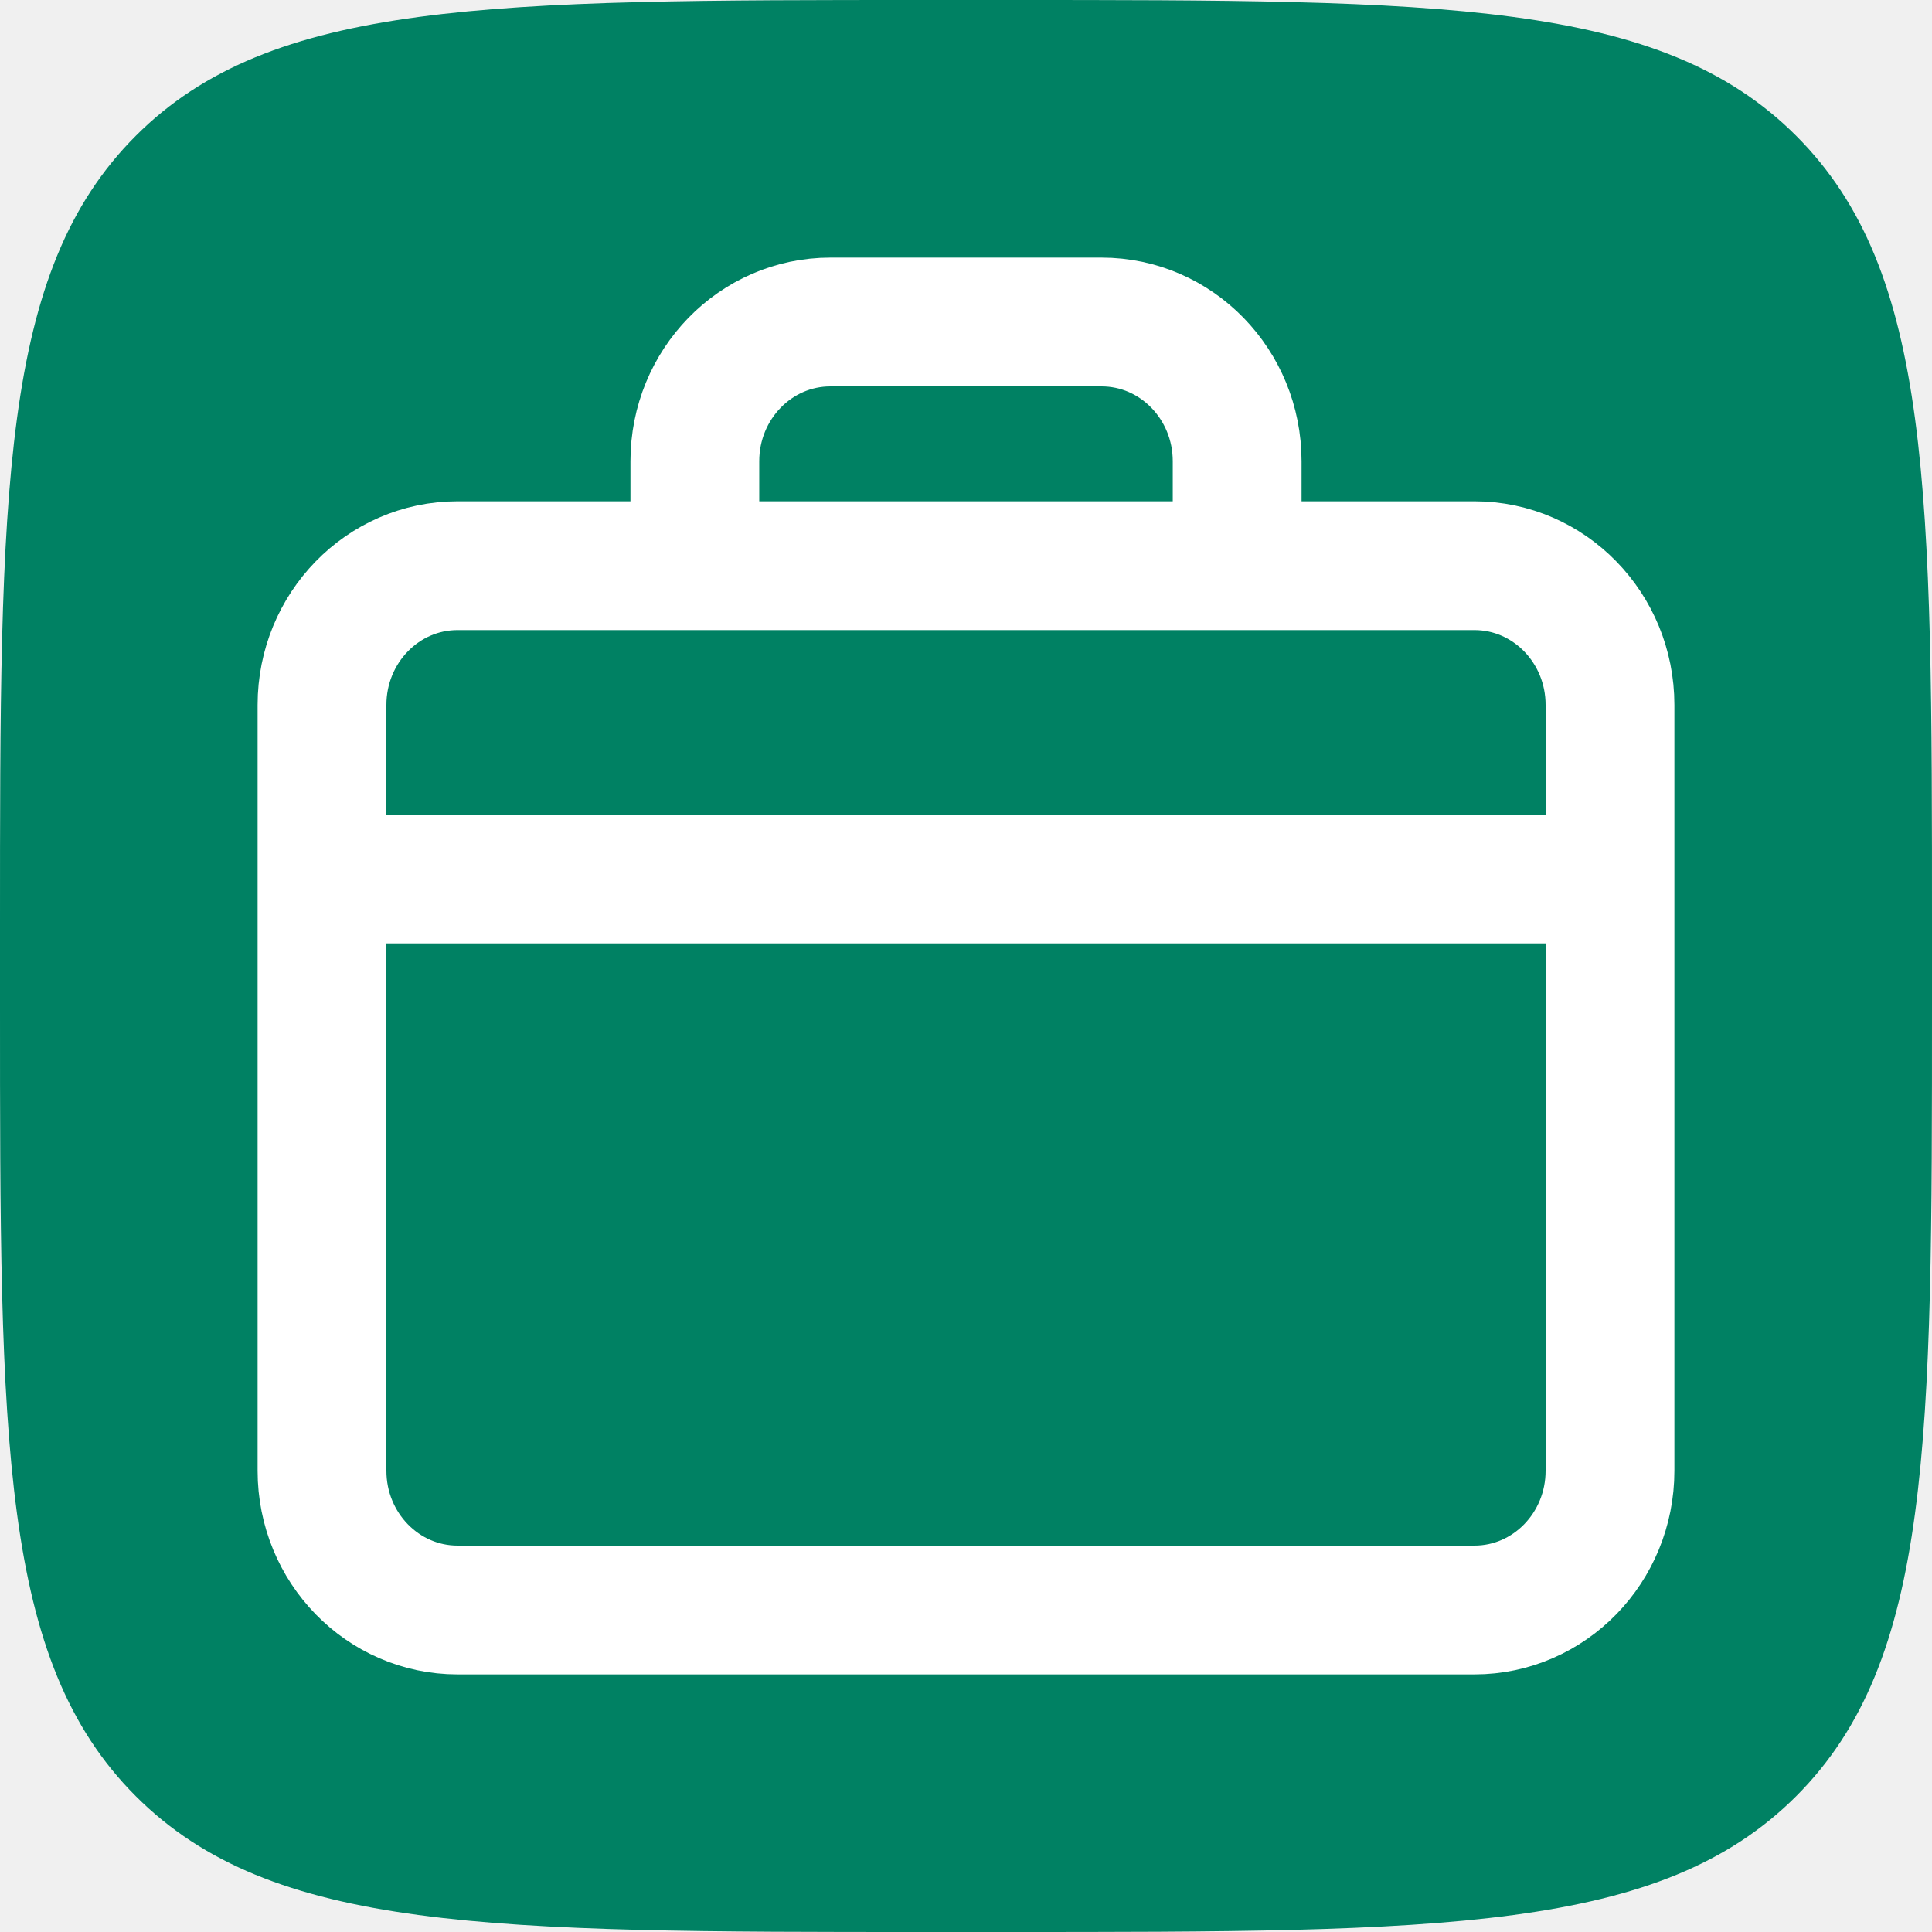
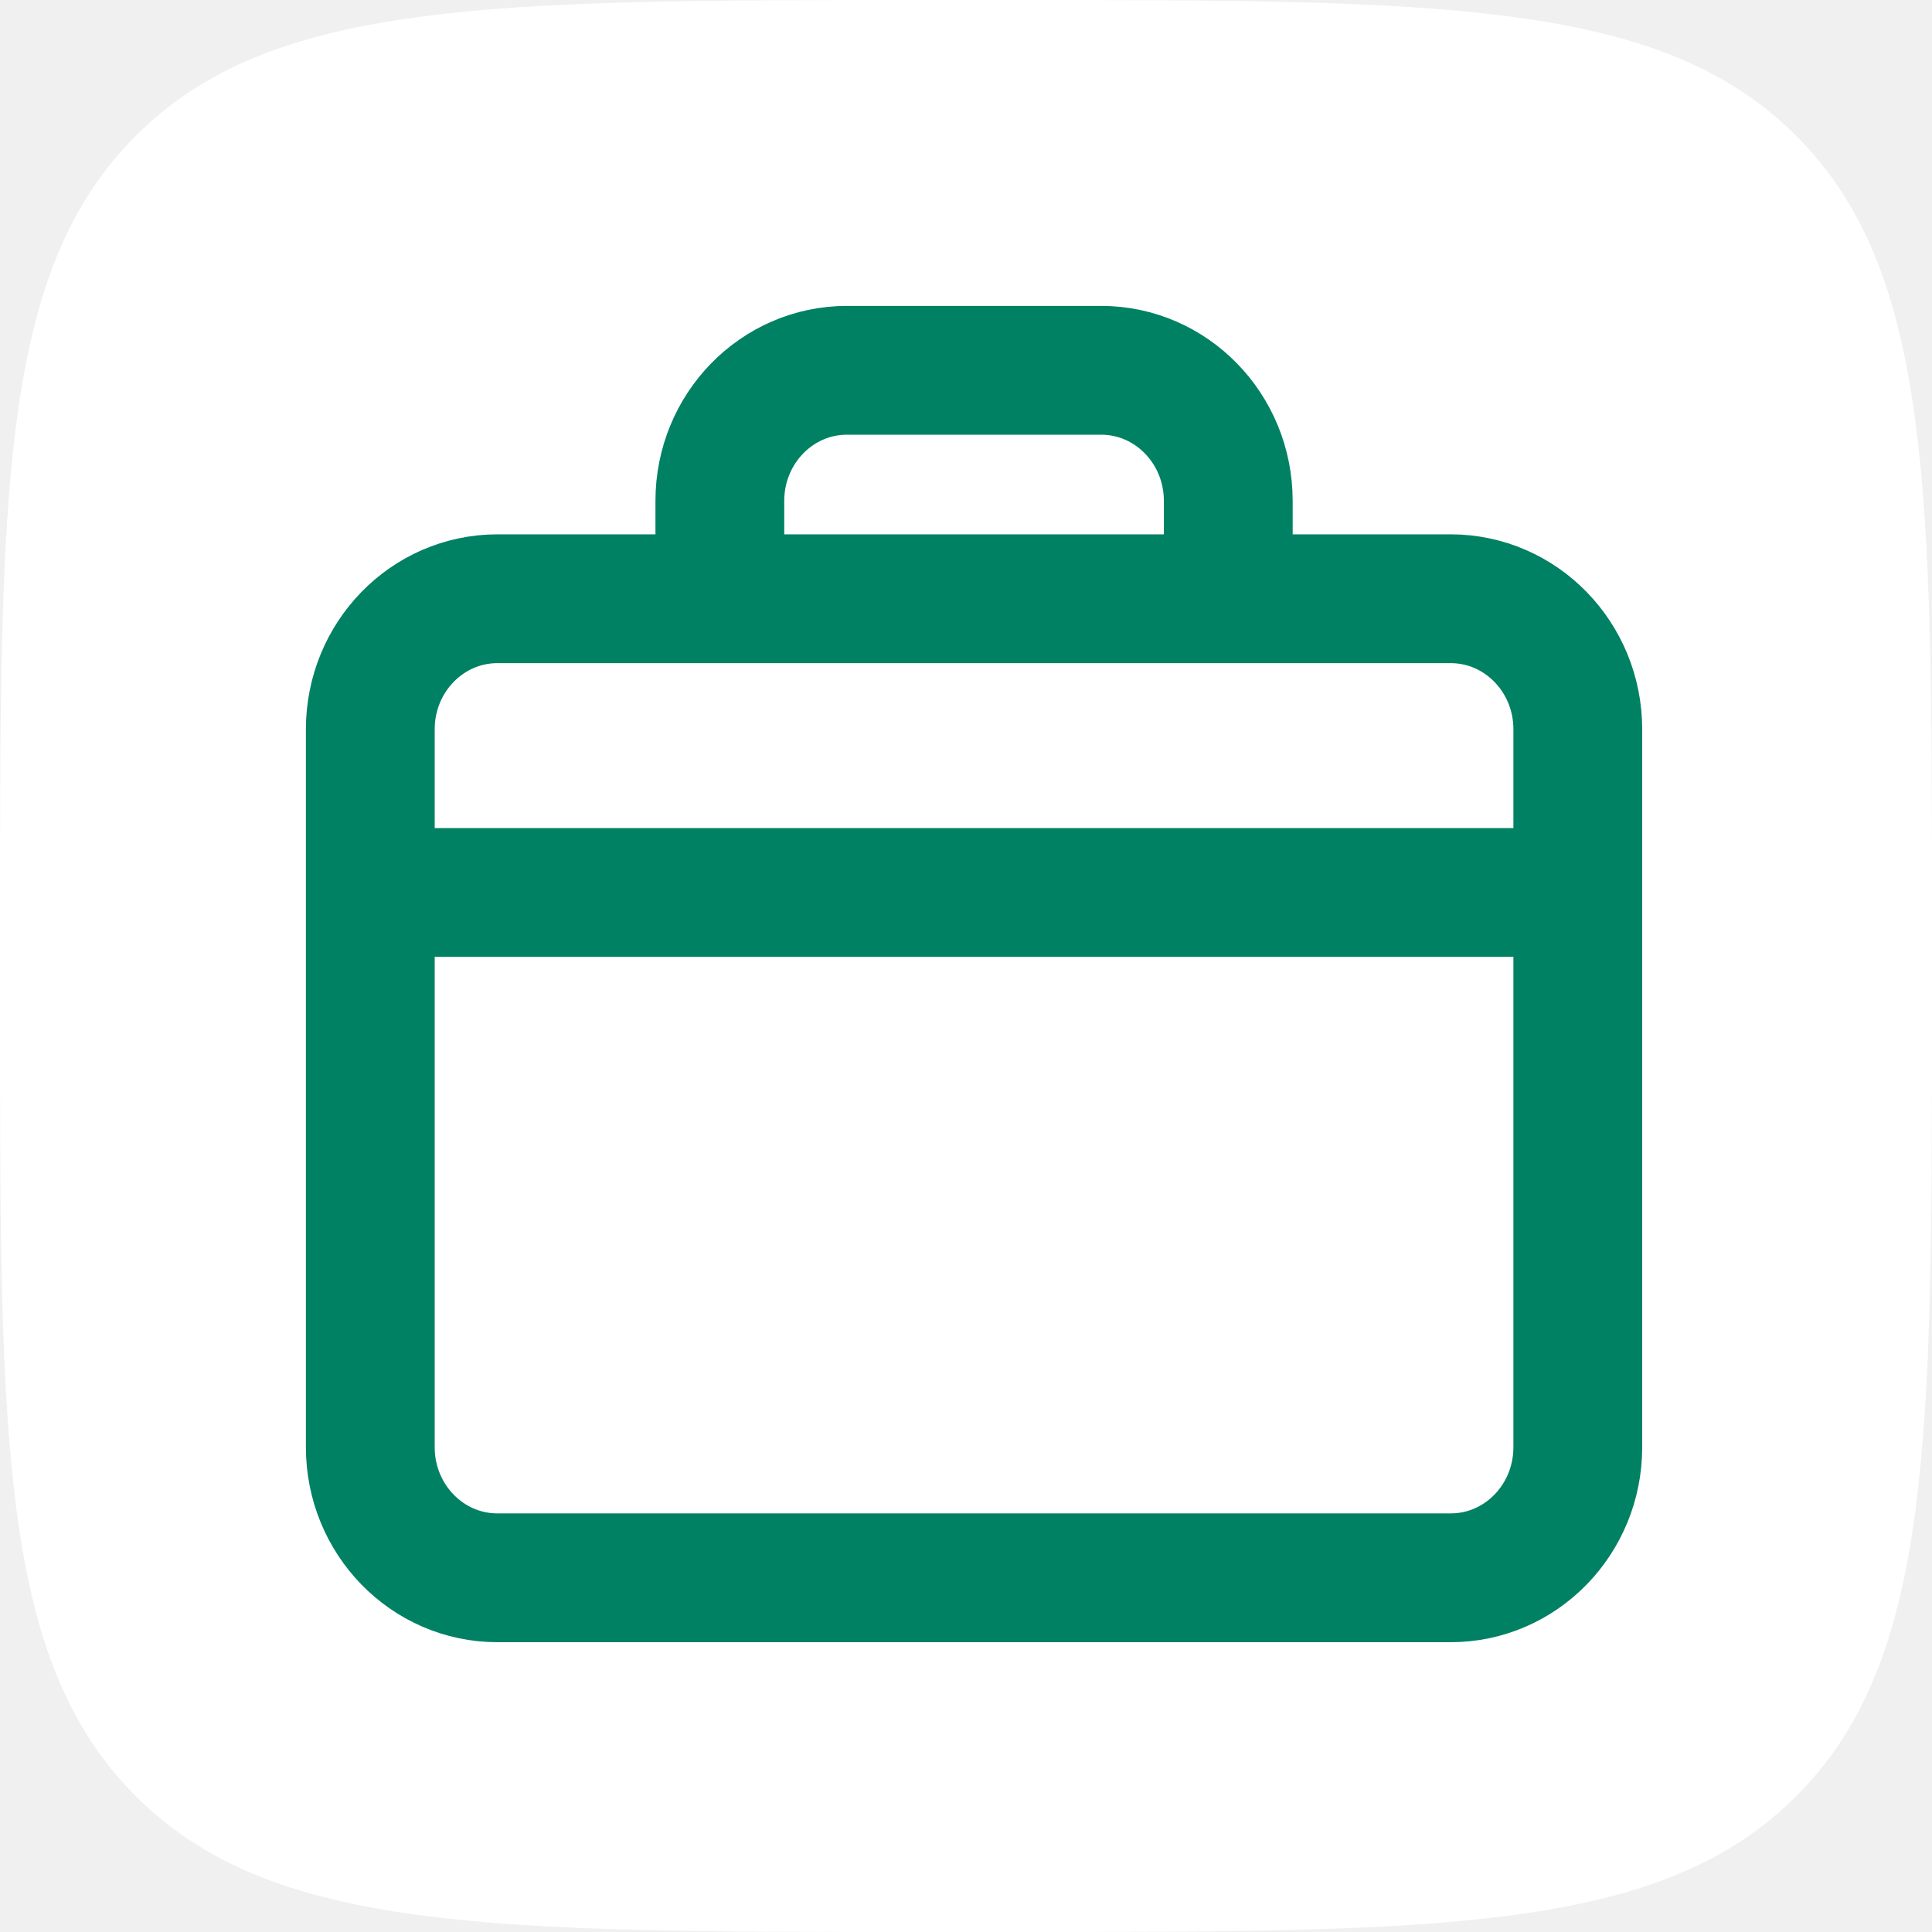
<svg xmlns="http://www.w3.org/2000/svg" width="120" height="120" viewBox="0 0 120 120" fill="none">
-   <path d="M0 57.6C0 30.447 0 16.871 8.435 8.435C16.871 0 30.447 0 57.6 0L62.4 0C89.553 0 103.129 0 111.565 8.435C120 16.871 120 30.447 120 57.6V62.4C120 89.553 120 103.129 111.565 111.565C103.129 120 89.553 120 62.4 120H57.6C30.447 120 16.871 120 8.435 111.565C0 103.129 0 89.553 0 62.4L0 57.6Z" fill="#008163" />
-   <path d="M20 54.595V91.351C20 96.128 23.77 100 28.421 100H91.579C96.23 100 100 96.128 100 91.351V54.595M20 54.595V43.784C20 39.007 23.77 35.135 28.421 35.135H43.158M20 54.595H100M100 54.595V43.784C100 39.007 96.23 35.135 91.579 35.135H76.842M43.158 35.135V28.649C43.158 23.872 46.928 20 51.579 20H68.421C73.072 20 76.842 23.872 76.842 28.649V35.135M43.158 35.135H76.842" stroke="white" stroke-width="8" />
+   <path d="M0 57.6C0 30.447 0 16.871 8.435 8.435C16.871 0 30.447 0 57.6 0L62.4 0C89.553 0 103.129 0 111.565 8.435C120 16.871 120 30.447 120 57.6V62.4C120 89.553 120 103.129 111.565 111.565C103.129 120 89.553 120 62.4 120H57.6C30.447 120 16.871 120 8.435 111.565C0 103.129 0 89.553 0 62.4L0 57.6Z" fill="white" />
+   <path d="M23 55.432V89.892C23 94.37 26.535 98 30.895 98H90.105C94.465 98 98 94.37 98 89.892V55.432M23 55.432V45.297C23 40.819 26.535 37.189 30.895 37.189H44.711M23 55.432H98M98 55.432V45.297C98 40.819 94.465 37.189 90.105 37.189H76.29M44.711 37.189V31.108C44.711 26.63 48.245 23 52.605 23H68.395C72.755 23 76.29 26.63 76.29 31.108V37.189M44.711 37.189H76.29" stroke="#008163" stroke-width="8" />
</svg>
